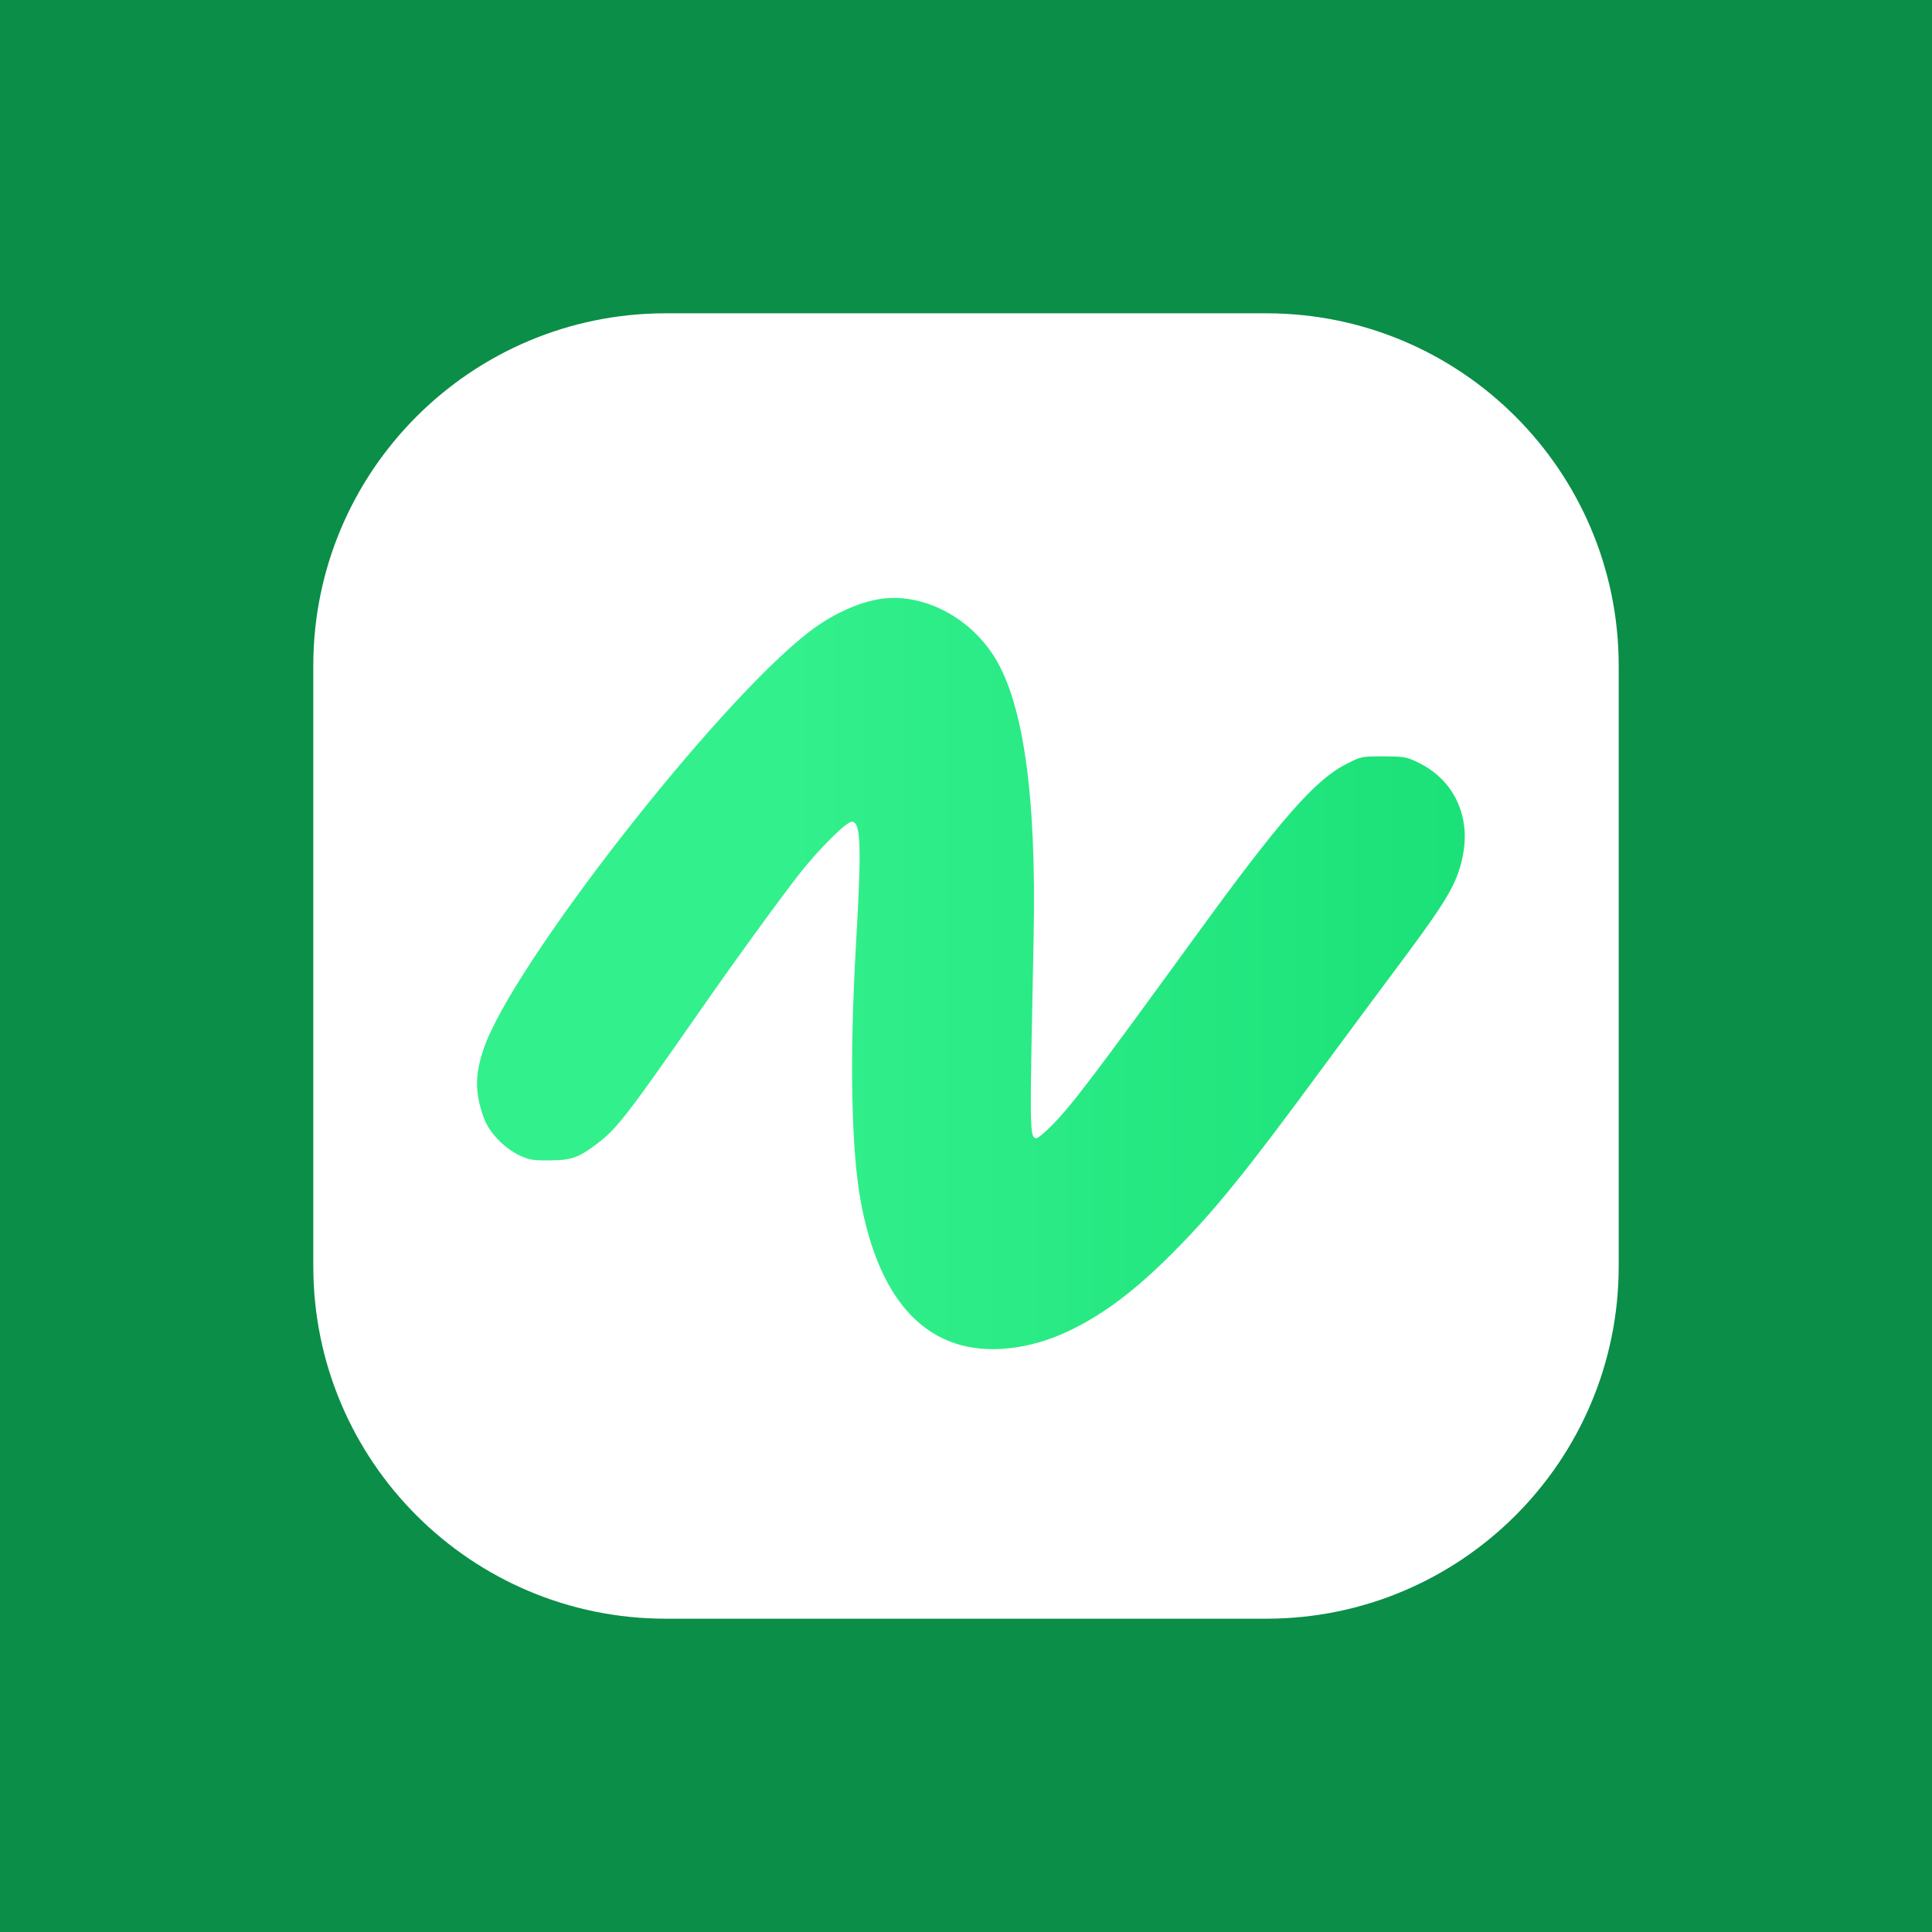
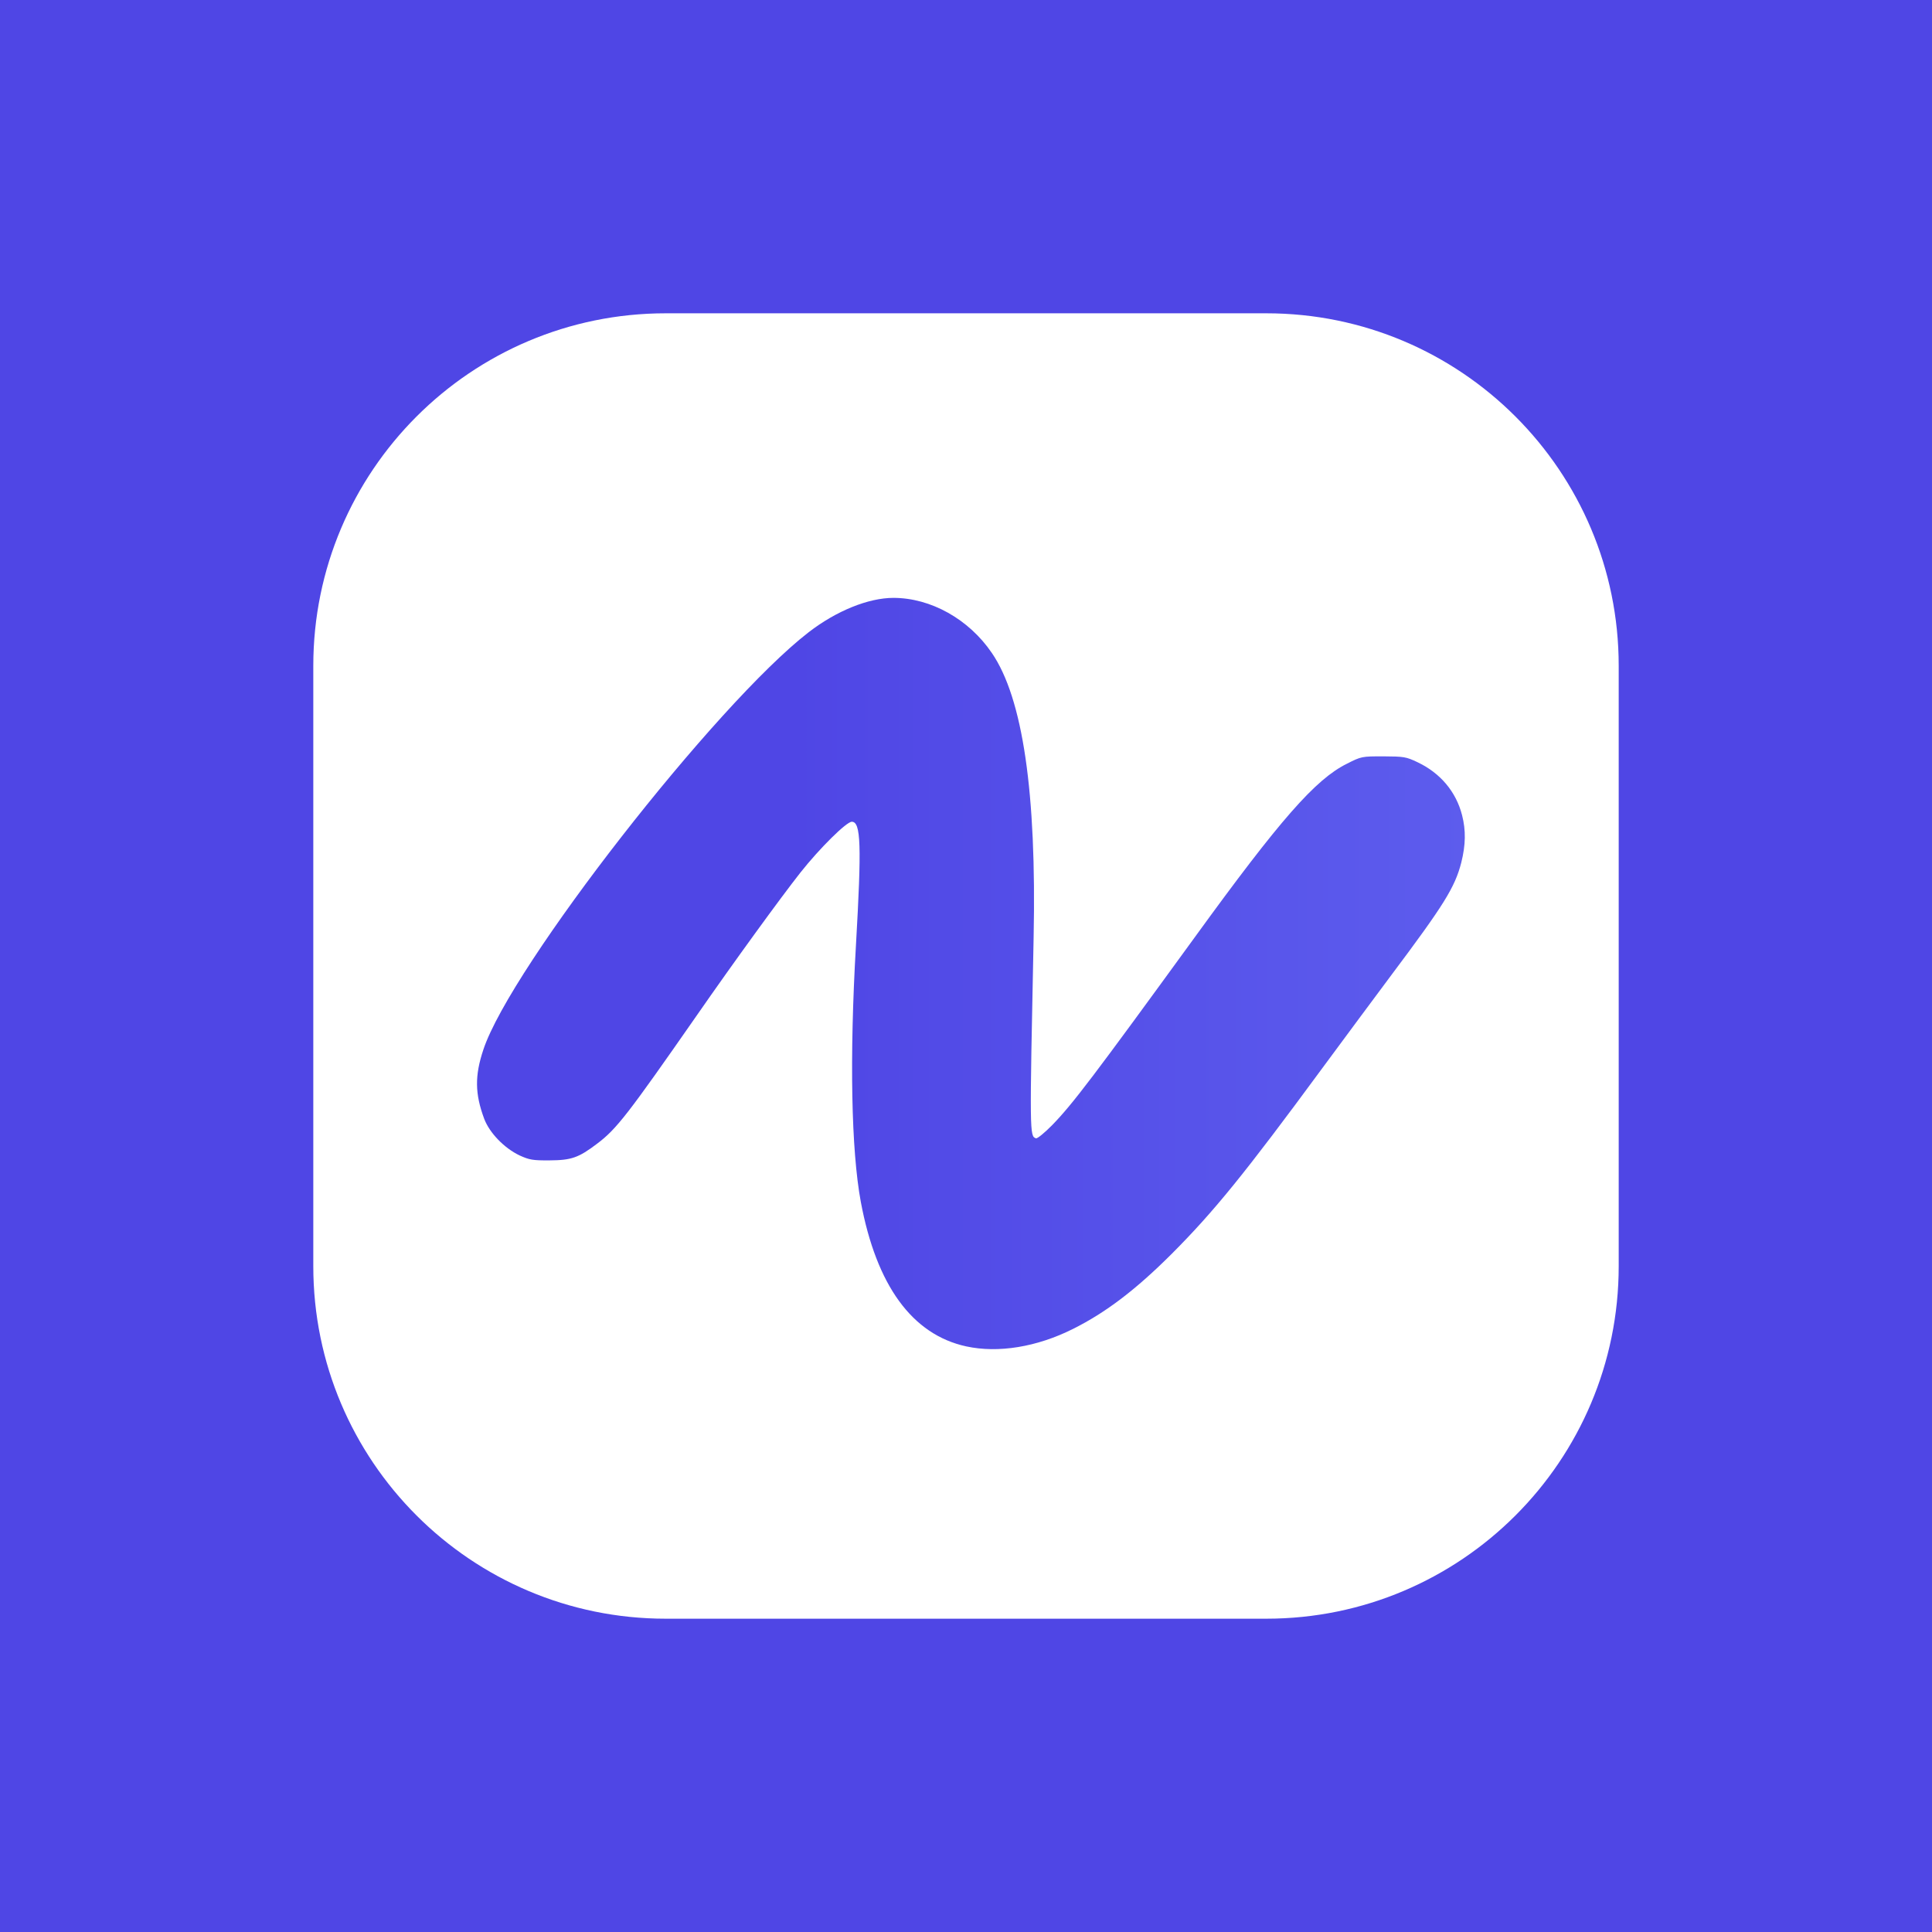
<svg xmlns="http://www.w3.org/2000/svg" viewBox="0 0 148 148">
  <defs>
    <linearGradient id="lt" gradientUnits="userSpaceOnUse" gradientTransform="translate(24 24)" x1="12.6" y1="50" x2="87.8" y2="50">
-       <stop offset="0" stop-color="#32F08C" />
-       <stop offset="1" stop-color="#10DA6F" />
+       <stop offset="0" stop-color="#4F46E5" />
+       <stop offset="1" stop-color="#6366F1" />
    </linearGradient>
  </defs>
-   <rect width="148" height="148" fill="#0B8E48" />
+   <rect width="148" height="148" fill="#4F46E5" />
  <g transform="translate(24 24)">
    <rect width="100" height="100" rx="27" ry="27" fill="#FFFFFF" />
    <path d="M50.02 79.14C45.88 78.24 43.14 74.48 41.94 68.06C41.21 64.11 41.07 57.03 41.57 48.4C42.01 40.73 41.95 38.95 41.25 38.95C40.84 38.95 38.78 40.99 37.31 42.85C35.79 44.78 32.24 49.66 29.36 53.81C24.1 61.36 23.23 62.5 21.73 63.62C20.32 64.69 19.77 64.88 18.1 64.89C16.81 64.9 16.55 64.85 15.8 64.51C14.63 63.95 13.5 62.79 13.09 61.7C12.38 59.79 12.36 58.4 13.03 56.4C15.13 50.07 30.84 29.92 37.95 24.43C40.06 22.8 42.52 21.8 44.44 21.8C47.3 21.8 50.22 23.43 51.98 26.02C54.35 29.48 55.41 36.71 55.18 47.82C54.87 62.95 54.87 63.03 55.36 63.2C55.47 63.23 56.02 62.78 56.6 62.19C58.17 60.58 59.77 58.46 67.56 47.75C74.06 38.79 76.77 35.7 79.17 34.51C80.29 33.94 80.32 33.94 81.98 33.94C83.54 33.95 83.71 33.97 84.59 34.39C86.34 35.22 87.54 36.65 88.0 38.44C88.3 39.61 88.28 40.72 87.94 42.08C87.45 43.98 86.62 45.31 82.58 50.7C81.37 52.32 78.99 55.53 77.3 57.82C71.35 65.91 68.99 68.81 65.78 72.03C63.02 74.79 60.71 76.55 58.18 77.81C55.42 79.19 52.47 79.67 50.02 79.14Z" fill="url(#lt)" />
  </g>
</svg>
